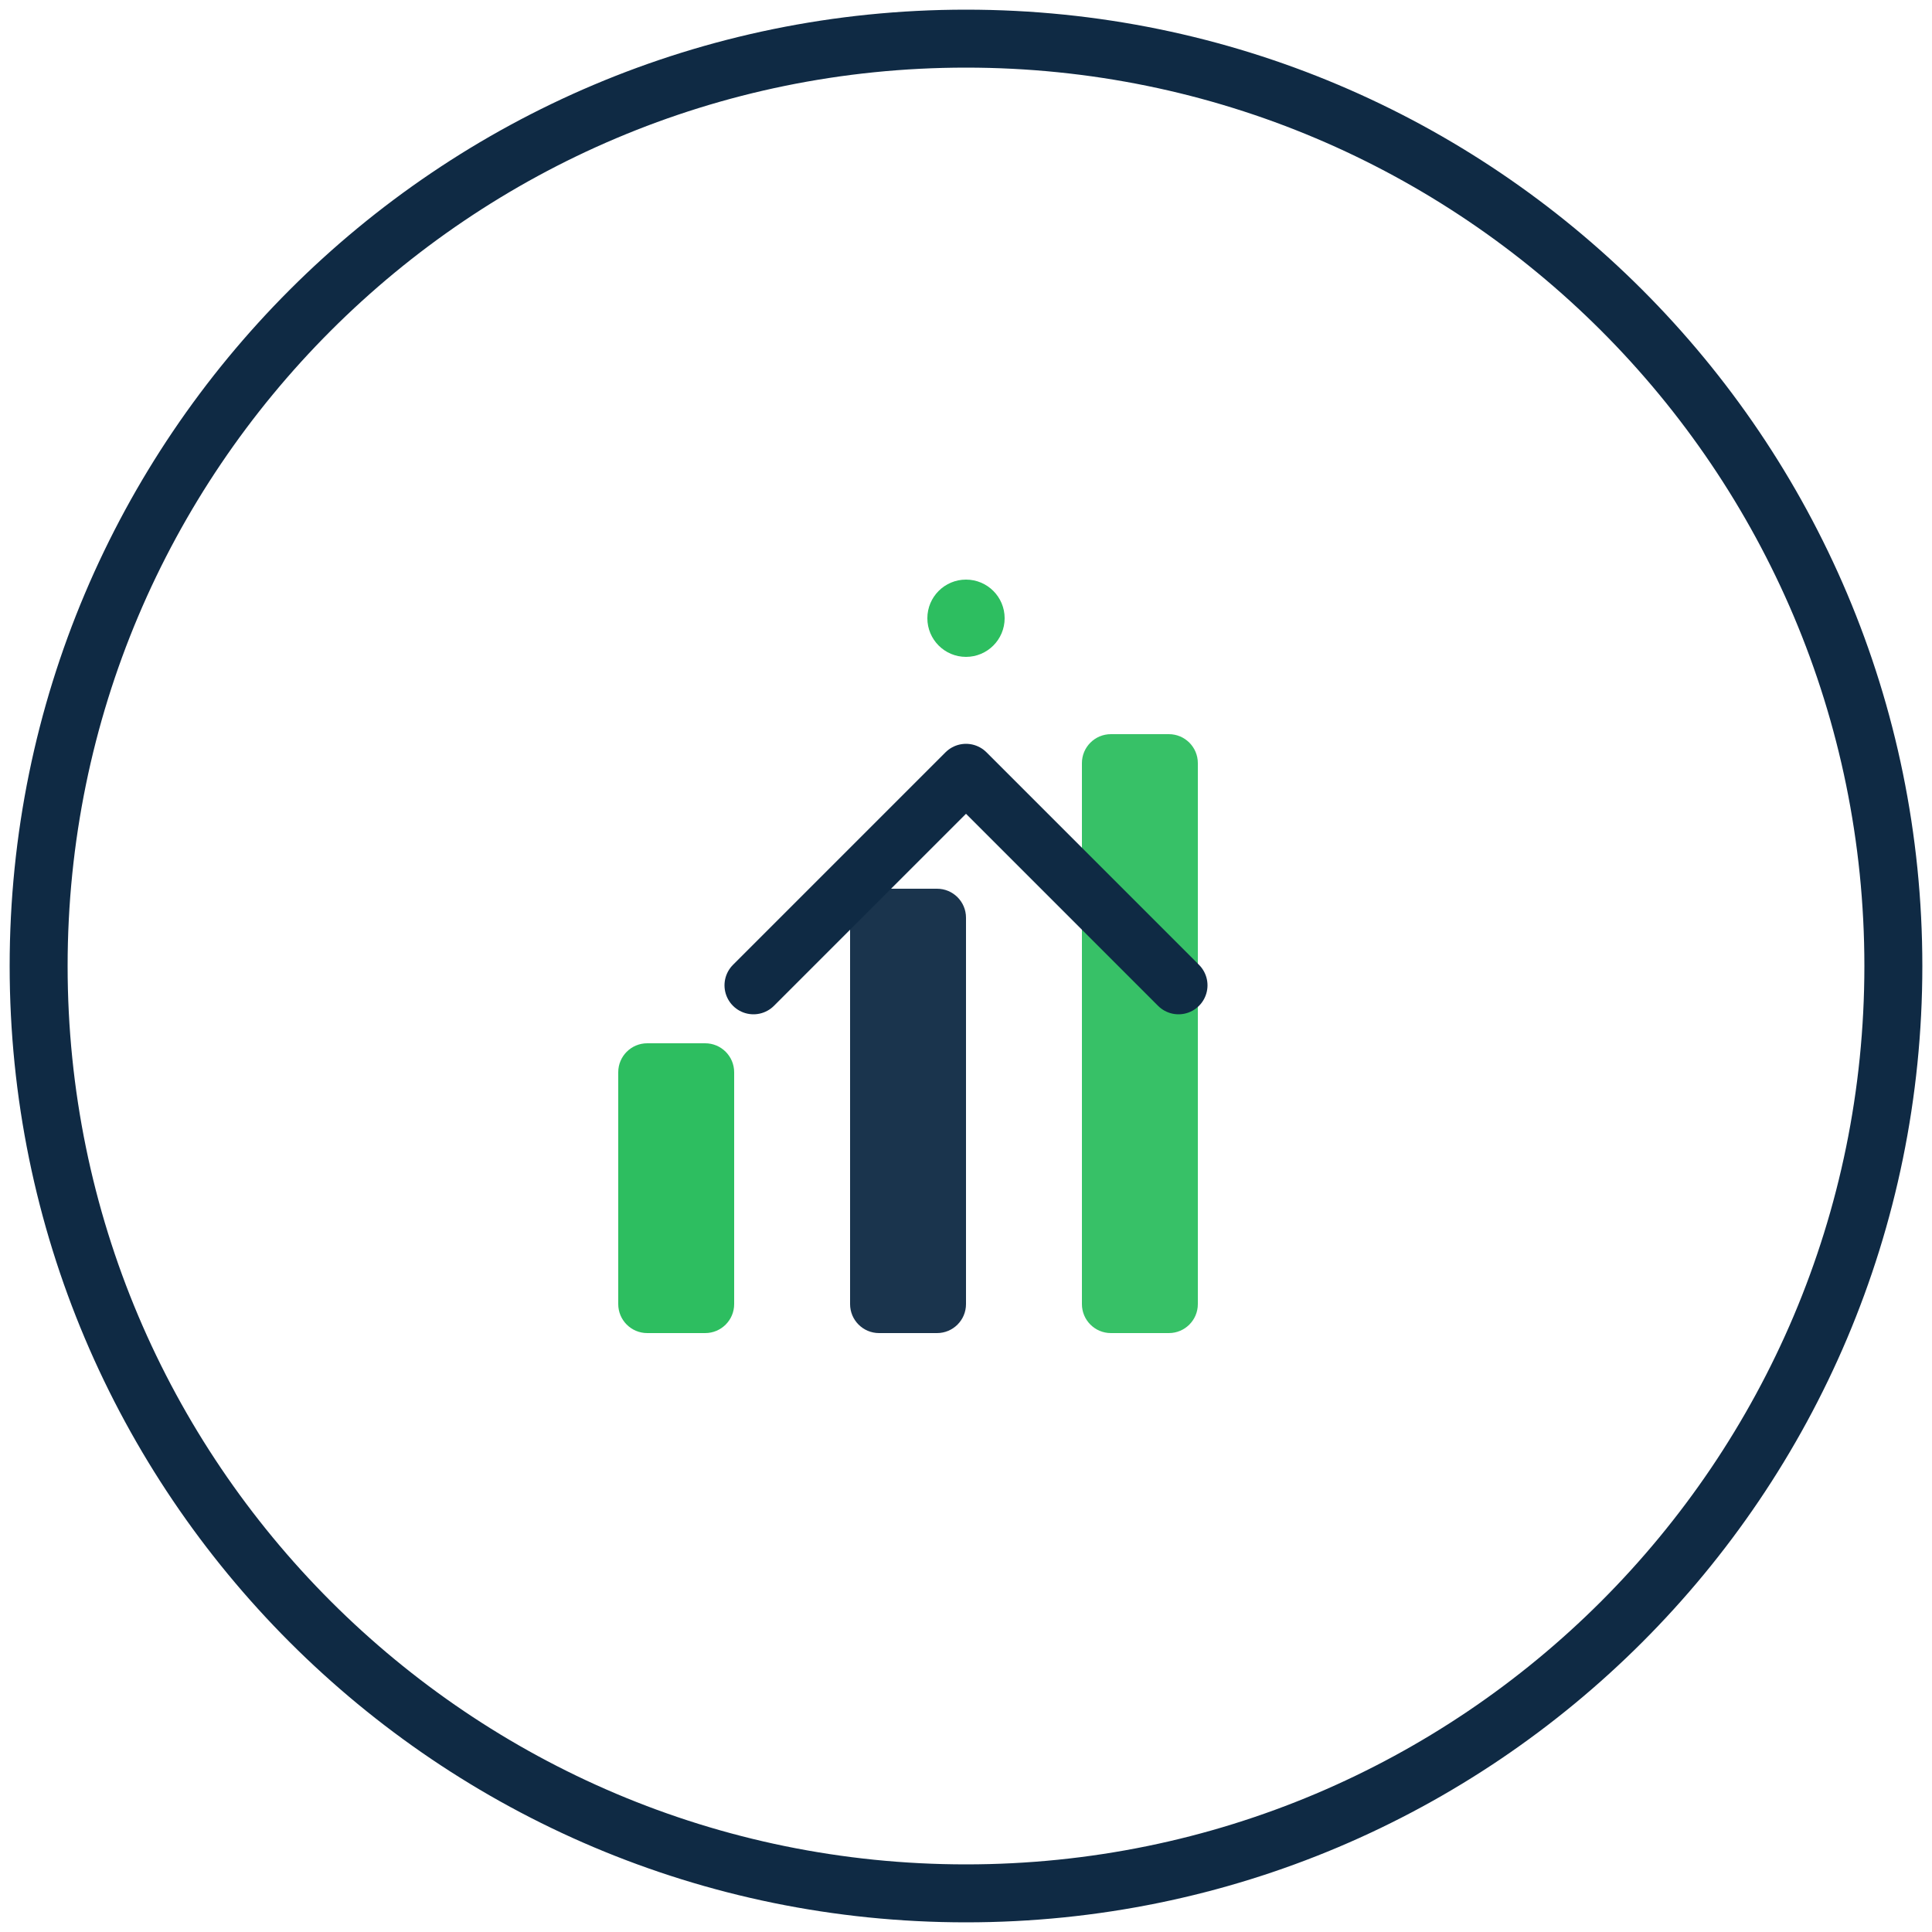
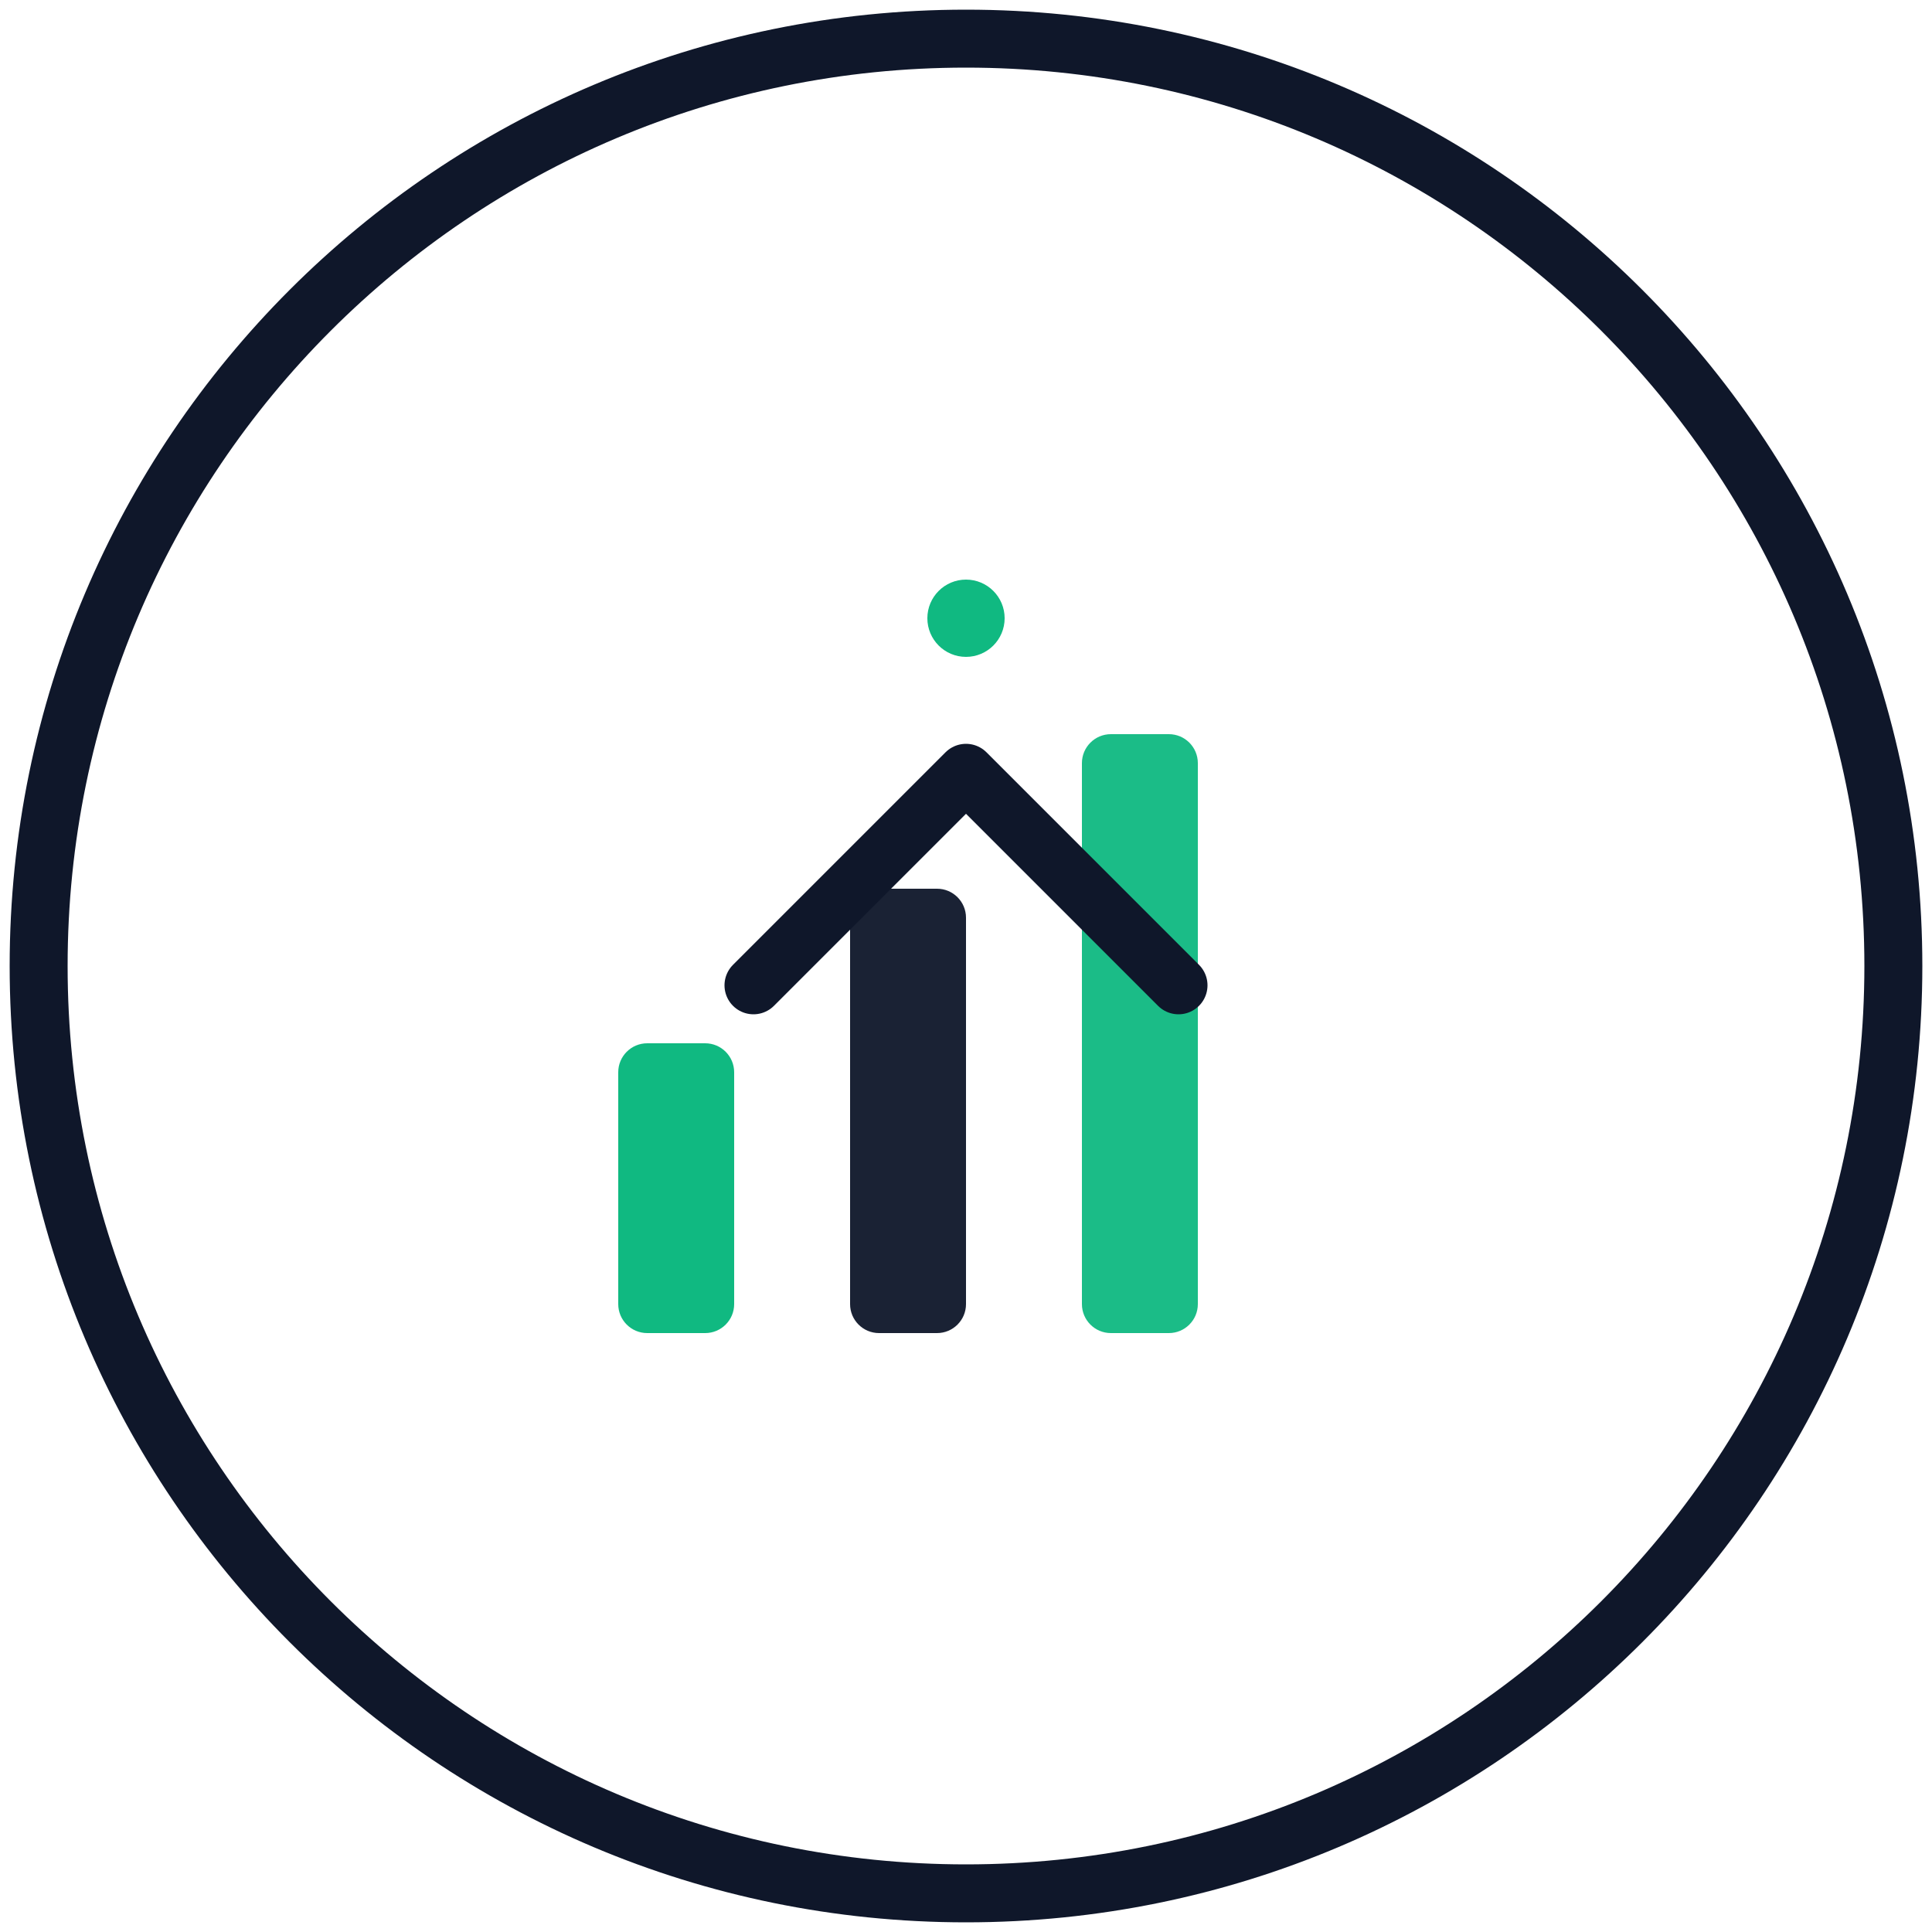
<svg xmlns="http://www.w3.org/2000/svg" viewBox="0 0 200 200" role="img" aria-label="AltiVita icon">
-   <circle cx="100" cy="100" r="96" fill="none" stroke="#0F2A44" stroke-width="6" />
-   <rect x="64" y="108" width="12" height="30" rx="3" fill="#2DBE60" />
-   <rect x="88" y="92" width="12" height="46" rx="3" fill="#0F2A44" opacity="0.95" />
-   <rect x="112" y="76" width="12" height="62" rx="3" fill="#2DBE60" opacity="0.95" />
-   <path d="M78 102 L100 80 L122 102" fill="none" stroke="#0F2A44" stroke-width="6" stroke-linecap="round" stroke-linejoin="round" />
-   <circle cx="100" cy="64" r="4" fill="#2DBE60" />
+   <circle cx="100" cy="100" r="96" fill="none" stroke="#0F172A" stroke-width="6" />
+   <rect x="64" y="108" width="12" height="30" rx="3" fill="#10B981" />
+   <rect x="88" y="92" width="12" height="46" rx="3" fill="#0F172A" opacity="0.95" />
+   <rect x="112" y="76" width="12" height="62" rx="3" fill="#10B981" opacity="0.95" />
+   <path d="M78 102 L100 80 L122 102" fill="none" stroke="#0F172A" stroke-width="6" stroke-linecap="round" stroke-linejoin="round" />
+   <circle cx="100" cy="64" r="4" fill="#10B981" />
</svg>
